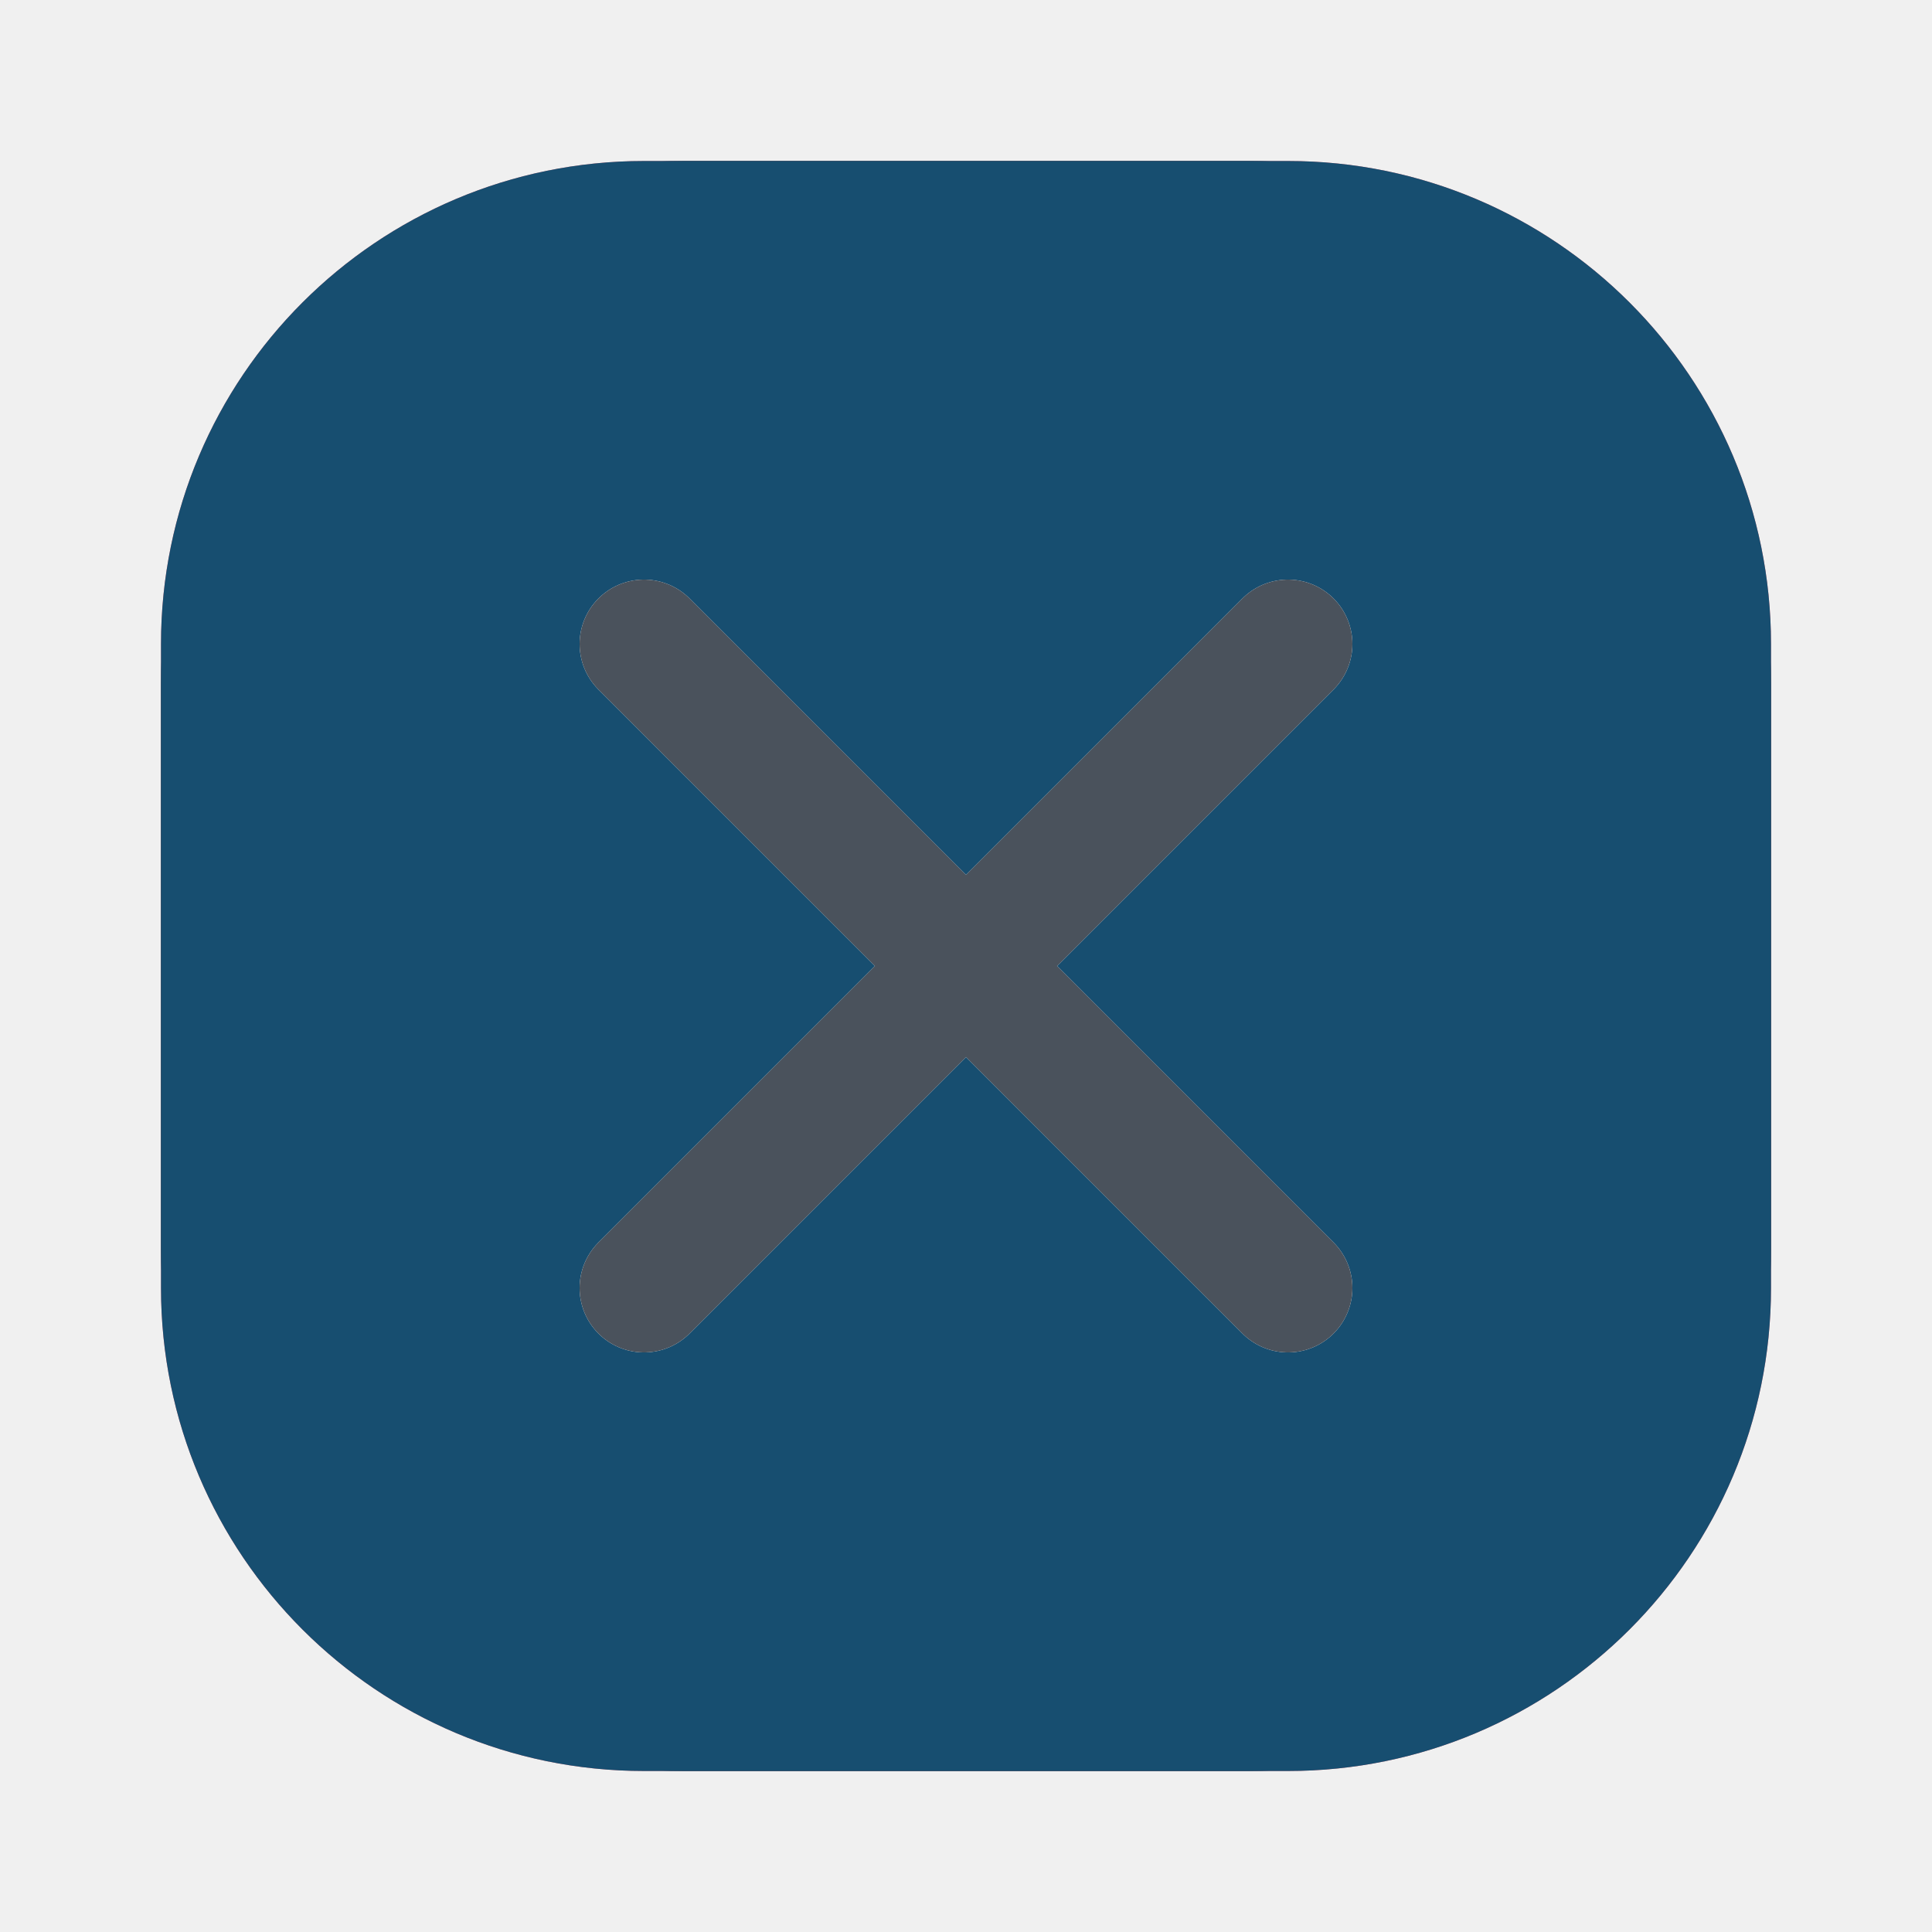
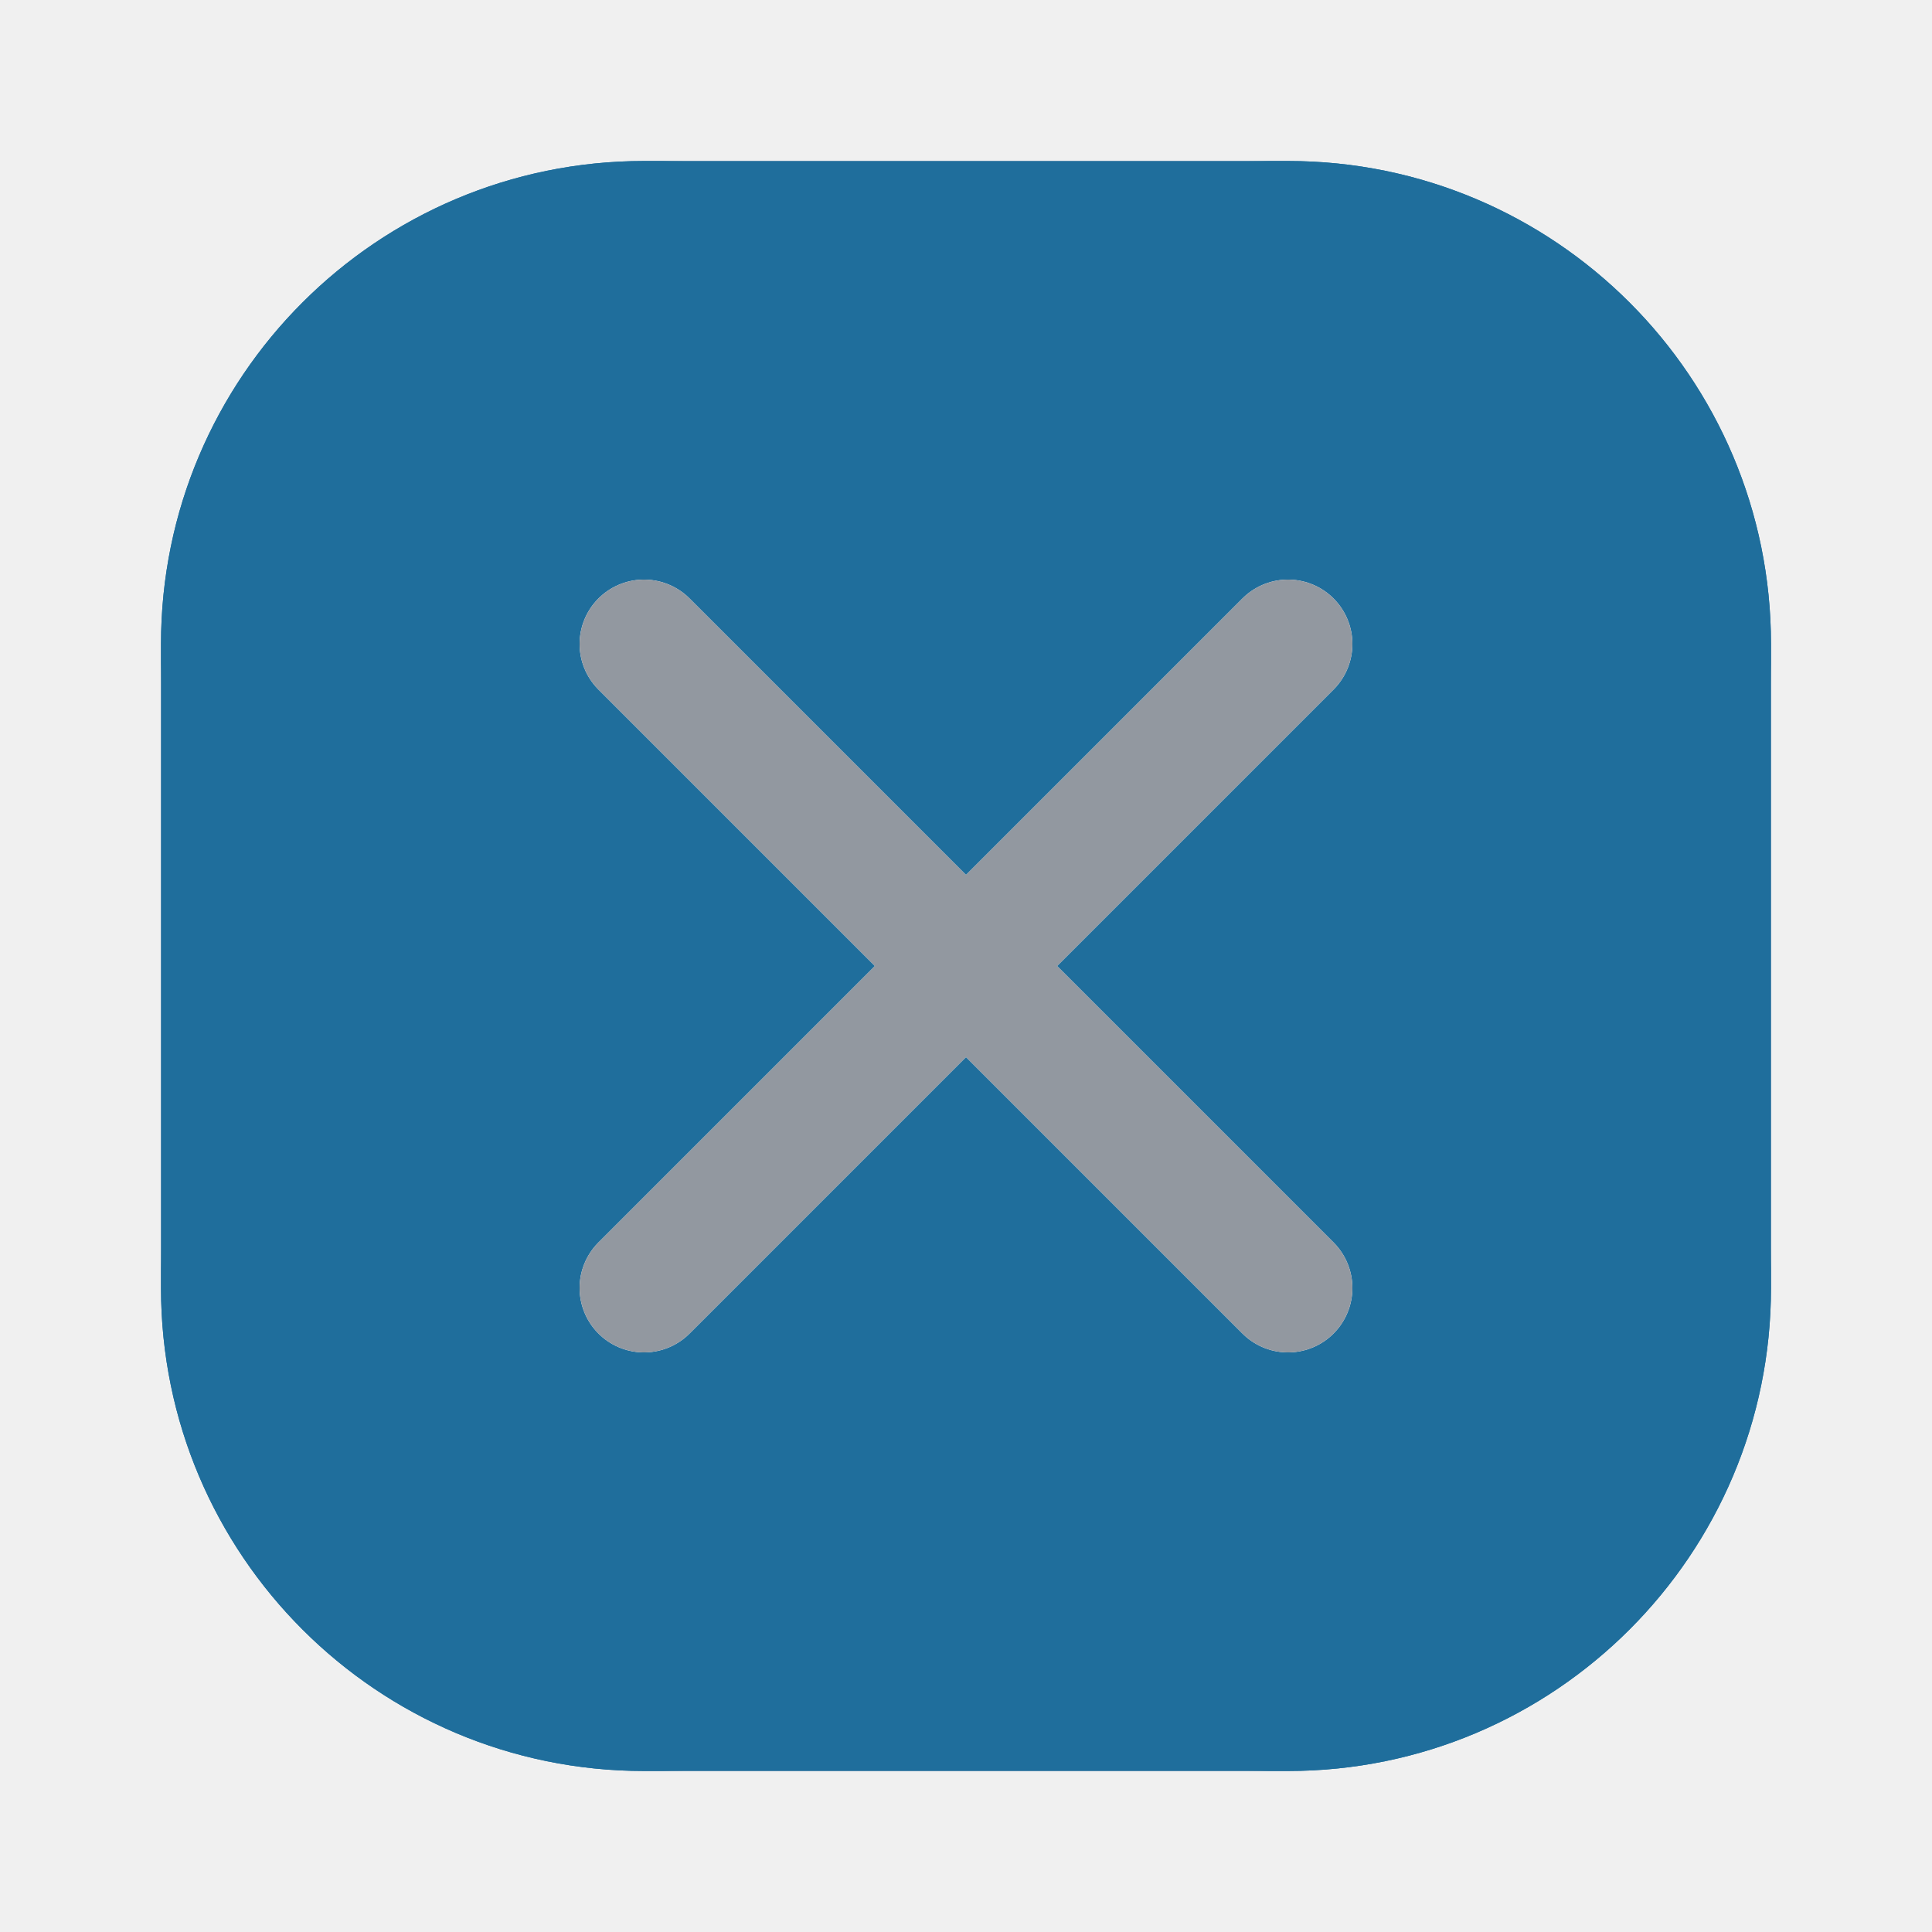
<svg xmlns="http://www.w3.org/2000/svg" width="24" height="24" viewBox="0 0 24 24" version="1.1">
  <g id="active-center">
    <rect x="0" y="0" width="24" height="24" fill="none" stroke="none" />
-     <path d="M 8,8 L 16,16 M 16,8 L 8,16" fill="none" stroke="#C8CED6" stroke-linecap="round" stroke-linejoin="round" stroke-width="1.6" />
+     <path d="M 8,8 L 16,16 M 16,8 L 8,16" fill="none" stroke="#1B1E22" stroke-linecap="round" stroke-linejoin="round" stroke-width="1.6" />
  </g>
  <g id="hover-center">
    <rect x="0" y="0" width="24" height="24" fill="none" stroke="none" />
-     <rect x="2.5" y="2.5" width="19" height="19" rx="6" fill="none" stroke="#EA717C" stroke-width="1" />
-     <path d="M 8,8 L 16,16 M 16,8 L 8,16" fill="none" stroke="#EA717C" stroke-linecap="round" stroke-linejoin="round" stroke-width="1.6" />
+     <rect x="2.5" y="2.5" width="19" height="19" rx="6" fill="none" stroke="#AB484D" stroke-width="1" />
+     <path d="M 8,8 L 16,16 M 16,8 L 8,16" fill="none" stroke="#AB484D" stroke-linecap="round" stroke-linejoin="round" stroke-width="1.6" />
  </g>
  <g id="pressed-center">
    <rect x="0" y="0" width="24" height="24" fill="none" stroke="none" />
-     <rect x="2" y="2" width="20" height="20" rx="6" fill="#EA717C" />
-     <path d="M 8,8 L 16,16 M 16,8 L 8,16" fill="none" stroke="#101216" stroke-linecap="round" stroke-linejoin="round" stroke-width="1.6" />
+     <rect x="2" y="2" width="20" height="20" rx="6" fill="#1F6E9C" />
+     <path d="M 8,8 L 16,16 M 16,8 L 8,16" fill="none" stroke="#FFFFFF" stroke-linecap="round" stroke-linejoin="round" stroke-width="1.6" />
  </g>
  <g id="deactivated-center">
    <rect x="0" y="0" width="24" height="24" fill="none" stroke="none" />
-     <path d="M 8,8 L 16,16 M 16,8 L 8,16" fill="none" stroke="#5F6874" stroke-linecap="round" stroke-linejoin="round" stroke-width="1.6" />
+     <path d="M 8,8 L 16,16 M 16,8 L 8,16" fill="none" stroke="#9399A2" stroke-linecap="round" stroke-linejoin="round" stroke-width="1.6" />
  </g>
  <g id="inactive-center">
    <rect x="0" y="0" width="24" height="24" fill="none" stroke="none" />
-     <path d="M 8,8 L 16,16 M 16,8 L 8,16" fill="none" stroke="#8D97A4" stroke-linecap="round" stroke-linejoin="round" stroke-width="1.6" />
+     <path d="M 8,8 L 16,16 M 16,8 L 8,16" fill="none" stroke="#606873" stroke-linecap="round" stroke-linejoin="round" stroke-width="1.6" />
  </g>
  <g id="hover-inactive-center">
    <rect x="0" y="0" width="24" height="24" fill="none" stroke="none" />
-     <rect x="2.5" y="2.5" width="19" height="19" rx="6" fill="none" stroke="#3B3D42" stroke-width="1" />
-     <path d="M 8,8 L 16,16 M 16,8 L 8,16" fill="none" stroke="#C8CED6" stroke-linecap="round" stroke-linejoin="round" stroke-width="1.6" />
+     <rect x="2.5" y="2.5" width="19" height="19" rx="6" fill="none" stroke="#E6E8EB" stroke-width="1" />
+     <path d="M 8,8 L 16,16 M 16,8 L 8,16" fill="none" stroke="#606873" stroke-linecap="round" stroke-linejoin="round" stroke-width="1.6" />
  </g>
  <g id="pressed-inactive-center">
    <rect x="0" y="0" width="24" height="24" fill="none" stroke="none" />
-     <rect x="2" y="2" width="20" height="20" rx="6" fill="#174E70" />
+     <rect x="2" y="2" width="20" height="20" rx="6" fill="#1F6E9C" />
    <path d="M 8,8 L 16,16 M 16,8 L 8,16" fill="none" stroke="#FFFFFF" stroke-linecap="round" stroke-linejoin="round" stroke-width="1.6" />
  </g>
  <g id="deactivated-inactive-center">
    <rect x="0" y="0" width="24" height="24" fill="none" stroke="none" />
-     <path d="M 8,8 L 16,16 M 16,8 L 8,16" fill="none" stroke="#4A525C" stroke-linecap="round" stroke-linejoin="round" stroke-width="1.6" />
+     <path d="M 8,8 L 16,16 M 16,8 L 8,16" fill="none" stroke="#9298A0" stroke-linecap="round" stroke-linejoin="round" stroke-width="1.6" />
  </g>
</svg>
